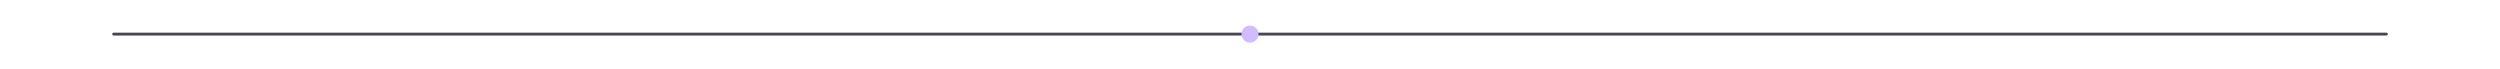
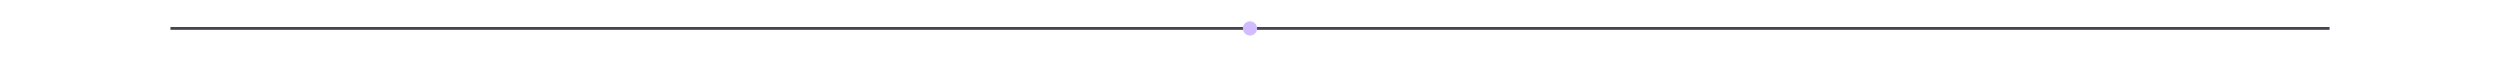
- <svg xmlns="http://www.w3.org/2000/svg" width="880" height="24" viewBox="0 0 880 24" role="presentation">
-   <line x1="40" y1="12" x2="840" y2="12" stroke="#49454F" stroke-width="1" stroke-linecap="round" />
-   <circle cx="440" cy="12" r="3" fill="#D0BCFF" />
+ <svg xmlns="http://www.w3.org/2000/svg" width="880" height="20" viewBox="0 0 880 20" role="presentation">
+   <line x1="60" y1="10" x2="820" y2="10" stroke="#49454F" stroke-width="1" />
+   <circle cx="440" cy="10" r="2.5" fill="#D0BCFF" />
</svg>
